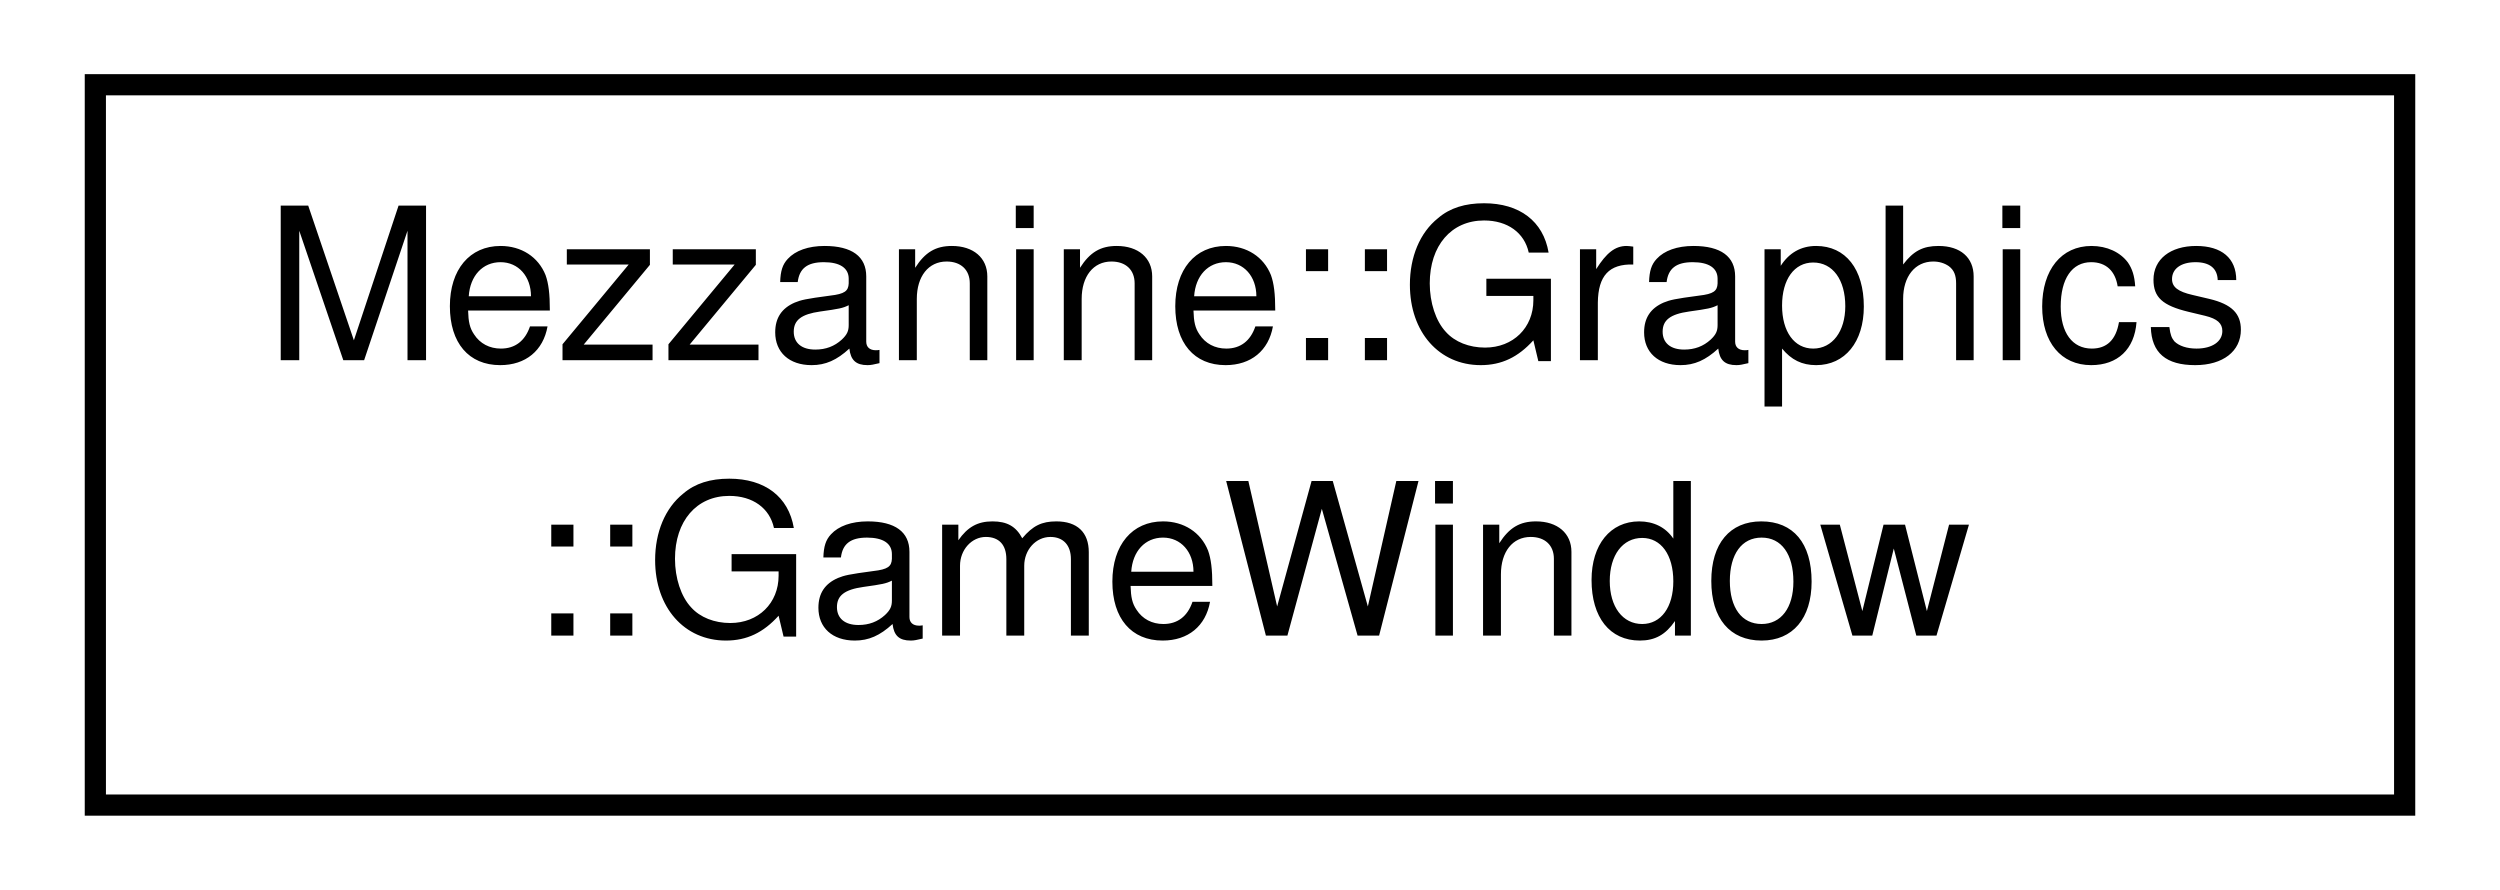
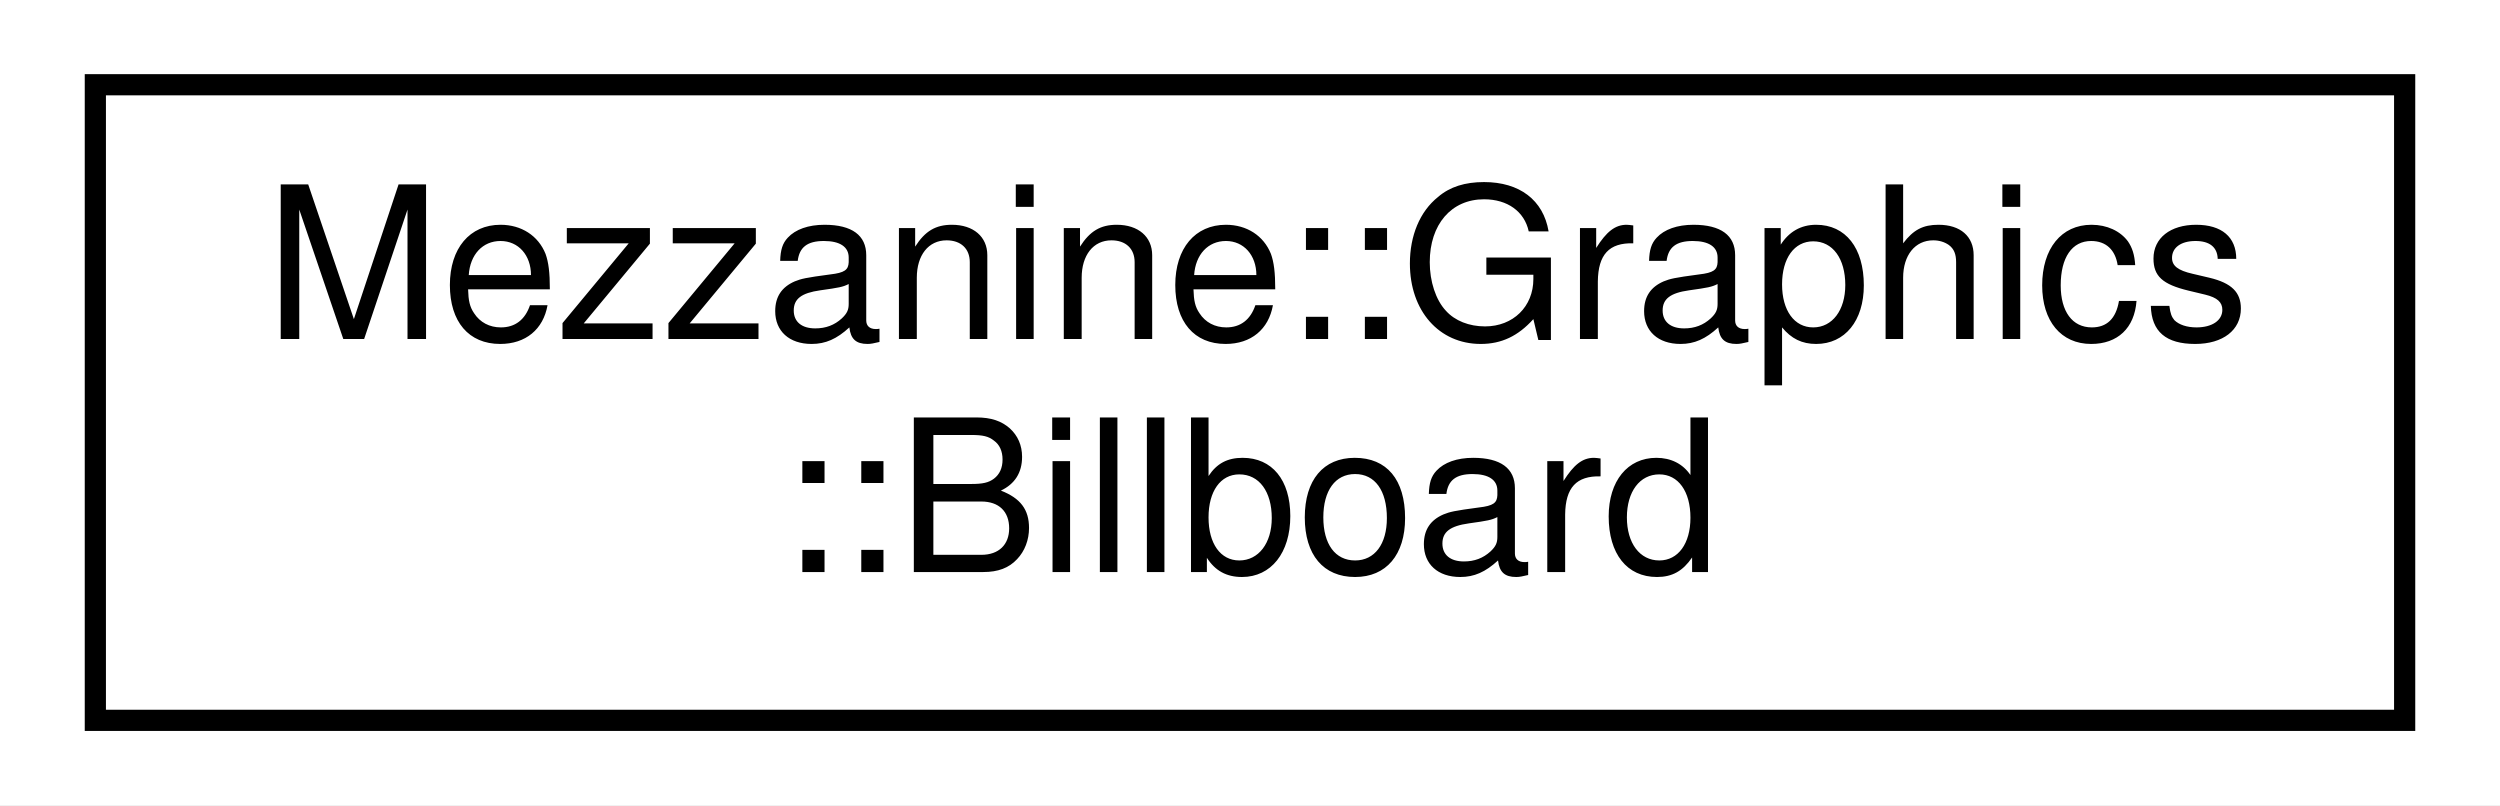
- <svg xmlns="http://www.w3.org/2000/svg" xmlns:xlink="http://www.w3.org/1999/xlink" width="118pt" height="42pt" viewBox="0.00 0.00 118.00 42.00">
-   <g id="graph1" class="graph" transform="scale(1 1) rotate(0) translate(4 38)">
-     <polygon fill="white" stroke="white" points="-4,5 -4,-38 115,-38 115,5 -4,5" />
+ <svg xmlns="http://www.w3.org/2000/svg" xmlns:xlink="http://www.w3.org/1999/xlink" width="118pt" height="38pt" viewBox="0.00 0.00 118.00 38.00">
+   <g id="graph0" class="graph" transform="scale(1 1) rotate(0) translate(4 34)">
+     <polygon fill="white" stroke="none" points="-4,4 -4,-34 114,-34 114,4 -4,4" />
    <g id="node1" class="node">
-       <a xlink:href="classMezzanine_1_1Graphics_1_1GameWindow.html" target="_top" xlink:title="This class is for creating and managing game windows. ">
-         <polygon fill="white" stroke="black" points="0.5,-0 0.5,-34 109.5,-34 109.5,-0 0.5,-0" />
-         <text text-anchor="start" x="8.5" y="-21" font-family="Helvetica,sans-Serif" font-size="10.00">Mezzanine::Graphics</text>
-         <text text-anchor="middle" x="55" y="-8" font-family="Helvetica,sans-Serif" font-size="10.00">::GameWindow</text>
-       </a>
+       <g id="a_node1">
+         <a xlink:href="classMezzanine_1_1Graphics_1_1Billboard.html" target="_top" xlink:title="This is the proxy class for placing and manipulating a set of 2D billboards in the scene...">
+           <polygon fill="white" stroke="black" points="0.5,-0 0.5,-30 109.5,-30 109.5,-0 0.5,-0" />
+           <text text-anchor="start" x="8.5" y="-18" font-family="Helvetica,sans-Serif" font-size="10.00">Mezzanine::Graphics</text>
+           <text text-anchor="middle" x="55" y="-7" font-family="Helvetica,sans-Serif" font-size="10.00">::Billboard</text>
+         </a>
+       </g>
    </g>
  </g>
</svg>
